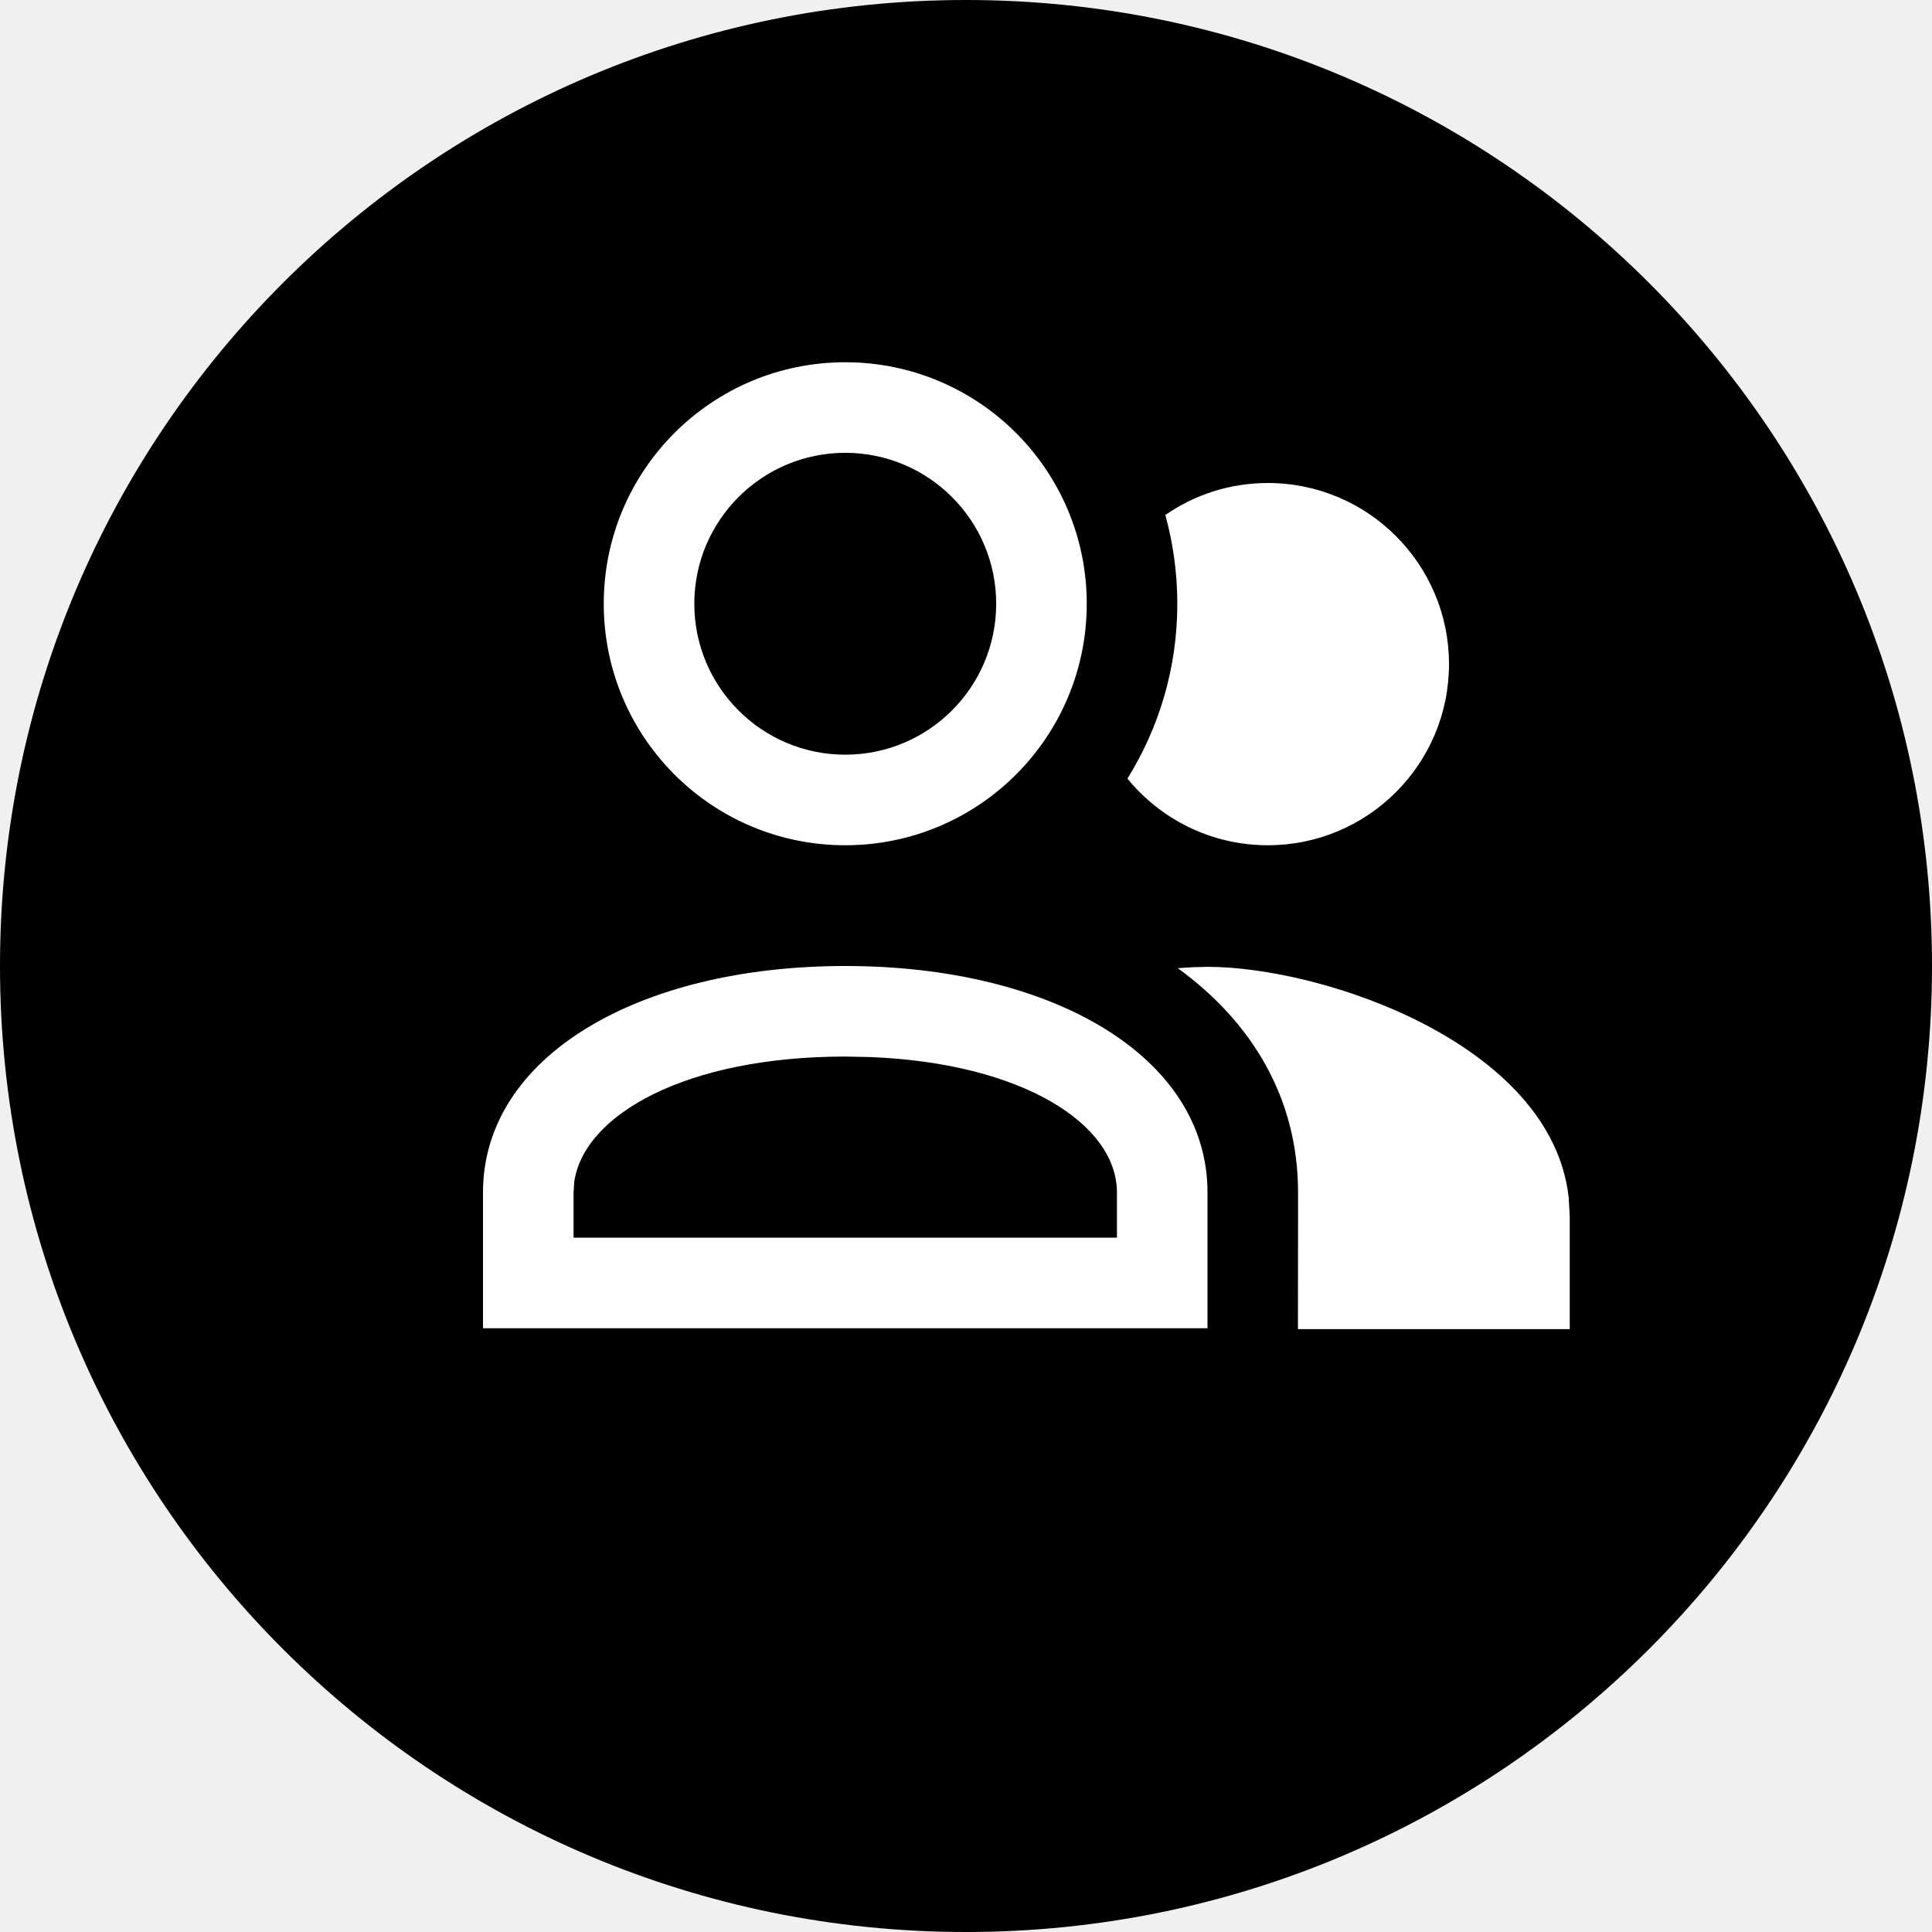
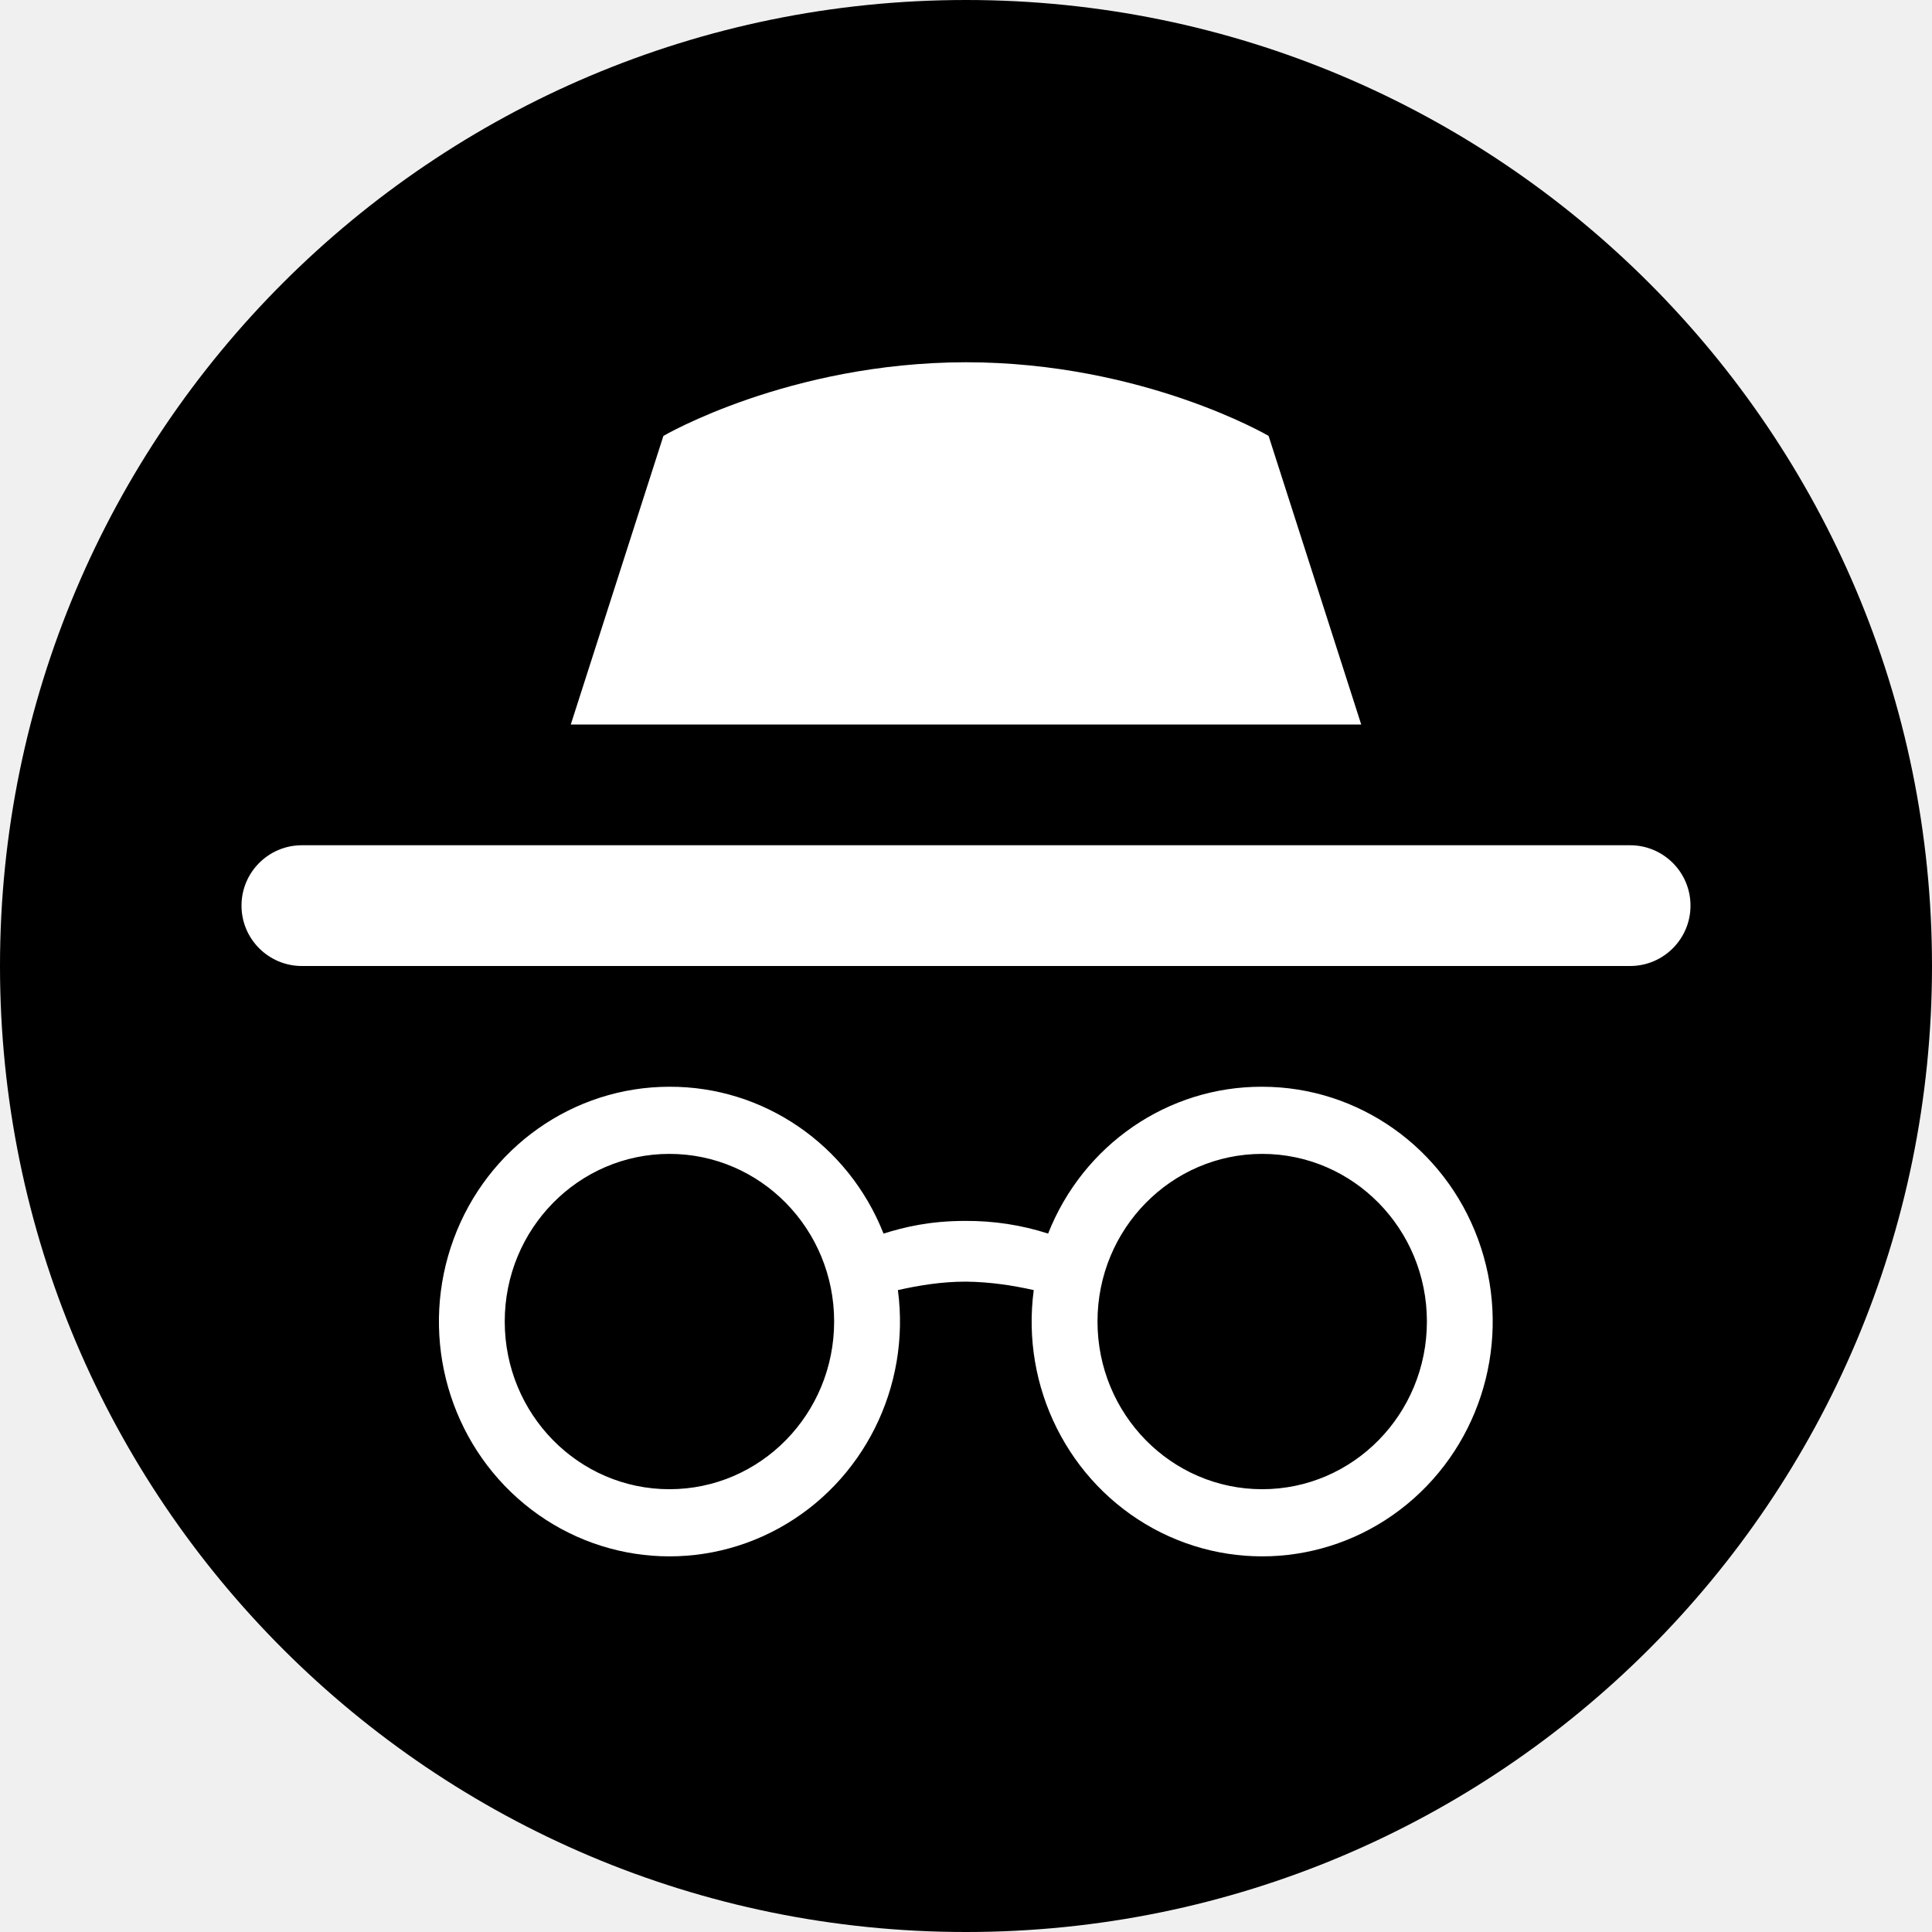
<svg xmlns="http://www.w3.org/2000/svg" width="16px" height="16px" viewBox="0 0 16 16" version="1.1">
  <g id="badge/circle-big/group-incognito-variant" stroke="none" fill="none">
    <rect id="Bounds" x="0" y="0" width="16" height="16" />
    <circle id="Oval" fill="#000000" fill-rule="nonzero" cx="8" cy="8" r="8" />
-     <g id="badge/icon/group-incognito">
+     <g id="badge/icon/group-private">
      <rect id="Bounds" x="0" y="0" width="16" height="16" />
-       <path d="M10,8.007 C10.96,8.007 12.847,8.645 12.991,9.915 L13,10.071 L13,11.007 L10.749,11.007 L10.75,9.875 C10.75,9.102 10.375,8.469 9.754,8.018 L9.881,8.01 L10,8.007 Z M7,8 C8.714,8 10,8.75 10,9.875 L10,11 L4,11 L4,9.875 C4,8.75 5.286,8 7,8 Z M7,8.75 C5.685,8.75 4.838,9.229 4.756,9.786 L4.75,9.875 L4.75,10.25 L9.25,10.25 L9.25,9.875 C9.25,9.31 8.468,8.803 7.204,8.754 L7,8.75 Z M10.5,4 C11.328,4 12,4.672 12,5.5 C12,6.328 11.328,7 10.5,7 C10.031,7 9.612,6.785 9.337,6.448 C9.599,6.027 9.75,5.531 9.75,5 C9.75,4.746 9.715,4.499 9.651,4.265 C9.891,4.098 10.184,4 10.5,4 Z M7,3 C8.105,3 9,3.895 9,5 C9,6.105 8.105,7 7,7 C5.895,7 5,6.105 5,5 C5,3.895 5.895,3 7,3 Z M7,3.75 C6.31,3.75 5.75,4.31 5.75,5 C5.75,5.69 6.31,6.25 7,6.25 C7.69,6.25 8.25,5.69 8.25,5 C8.25,4.31 7.69,3.75 7,3.75 Z" id="incognito" fill="#FFFFFF" fill-rule="nonzero" />
+       <path d="M5.544,9 C4.748,9 4.036,9.503 3.757,10.261 C3.477,11.02 3.689,11.876 4.288,12.409 C4.887,12.942 5.748,13.041 6.449,12.657 C7.149,12.273 7.543,11.487 7.436,10.684 C7.61,10.645 7.798,10.614 7.998,10.614 C8.199,10.616 8.387,10.645 8.561,10.684 C8.454,11.487 8.848,12.273 9.548,12.657 C10.249,13.041 11.11,12.942 11.709,12.409 C12.308,11.876 12.52,11.02 12.24,10.261 C11.961,9.503 11.248,9 10.453,9 C9.673,8.997 8.971,9.479 8.68,10.216 C8.46,10.145 8.23,10.11 7.998,10.111 C7.698,10.111 7.491,10.162 7.317,10.216 C7.026,9.479 6.323,8.997 5.544,9 L5.544,9 Z M5.544,9.556 C6.297,9.556 6.908,10.177 6.908,10.944 C6.908,11.712 6.297,12.333 5.544,12.333 C4.791,12.333 4.18,11.712 4.18,10.944 C4.18,10.177 4.791,9.556 5.544,9.556 Z M10.453,9.556 C11.206,9.556 11.817,10.177 11.817,10.944 C11.817,11.712 11.206,12.333 10.453,12.333 C9.7,12.333 9.089,11.712 9.089,10.944 C9.089,10.177 9.7,9.556 10.453,9.556 Z M13.5,7 C13.776,7 14,7.224 14,7.5 C14,7.776 13.776,8 13.5,8 L2.5,8 C2.224,8 2,7.776 2,7.5 C2,7.224 2.224,7 2.5,7 L13.5,7 Z M8,3 C9.468,3.001 10.506,3.61 10.506,3.61 L11.273,6 L4.727,6 L5.494,3.61 C5.494,3.61 6.532,3.002 8,3 Z" id="private" fill="#FFFFFF" fill-rule="nonzero" />
    </g>
  </g>
</svg>
